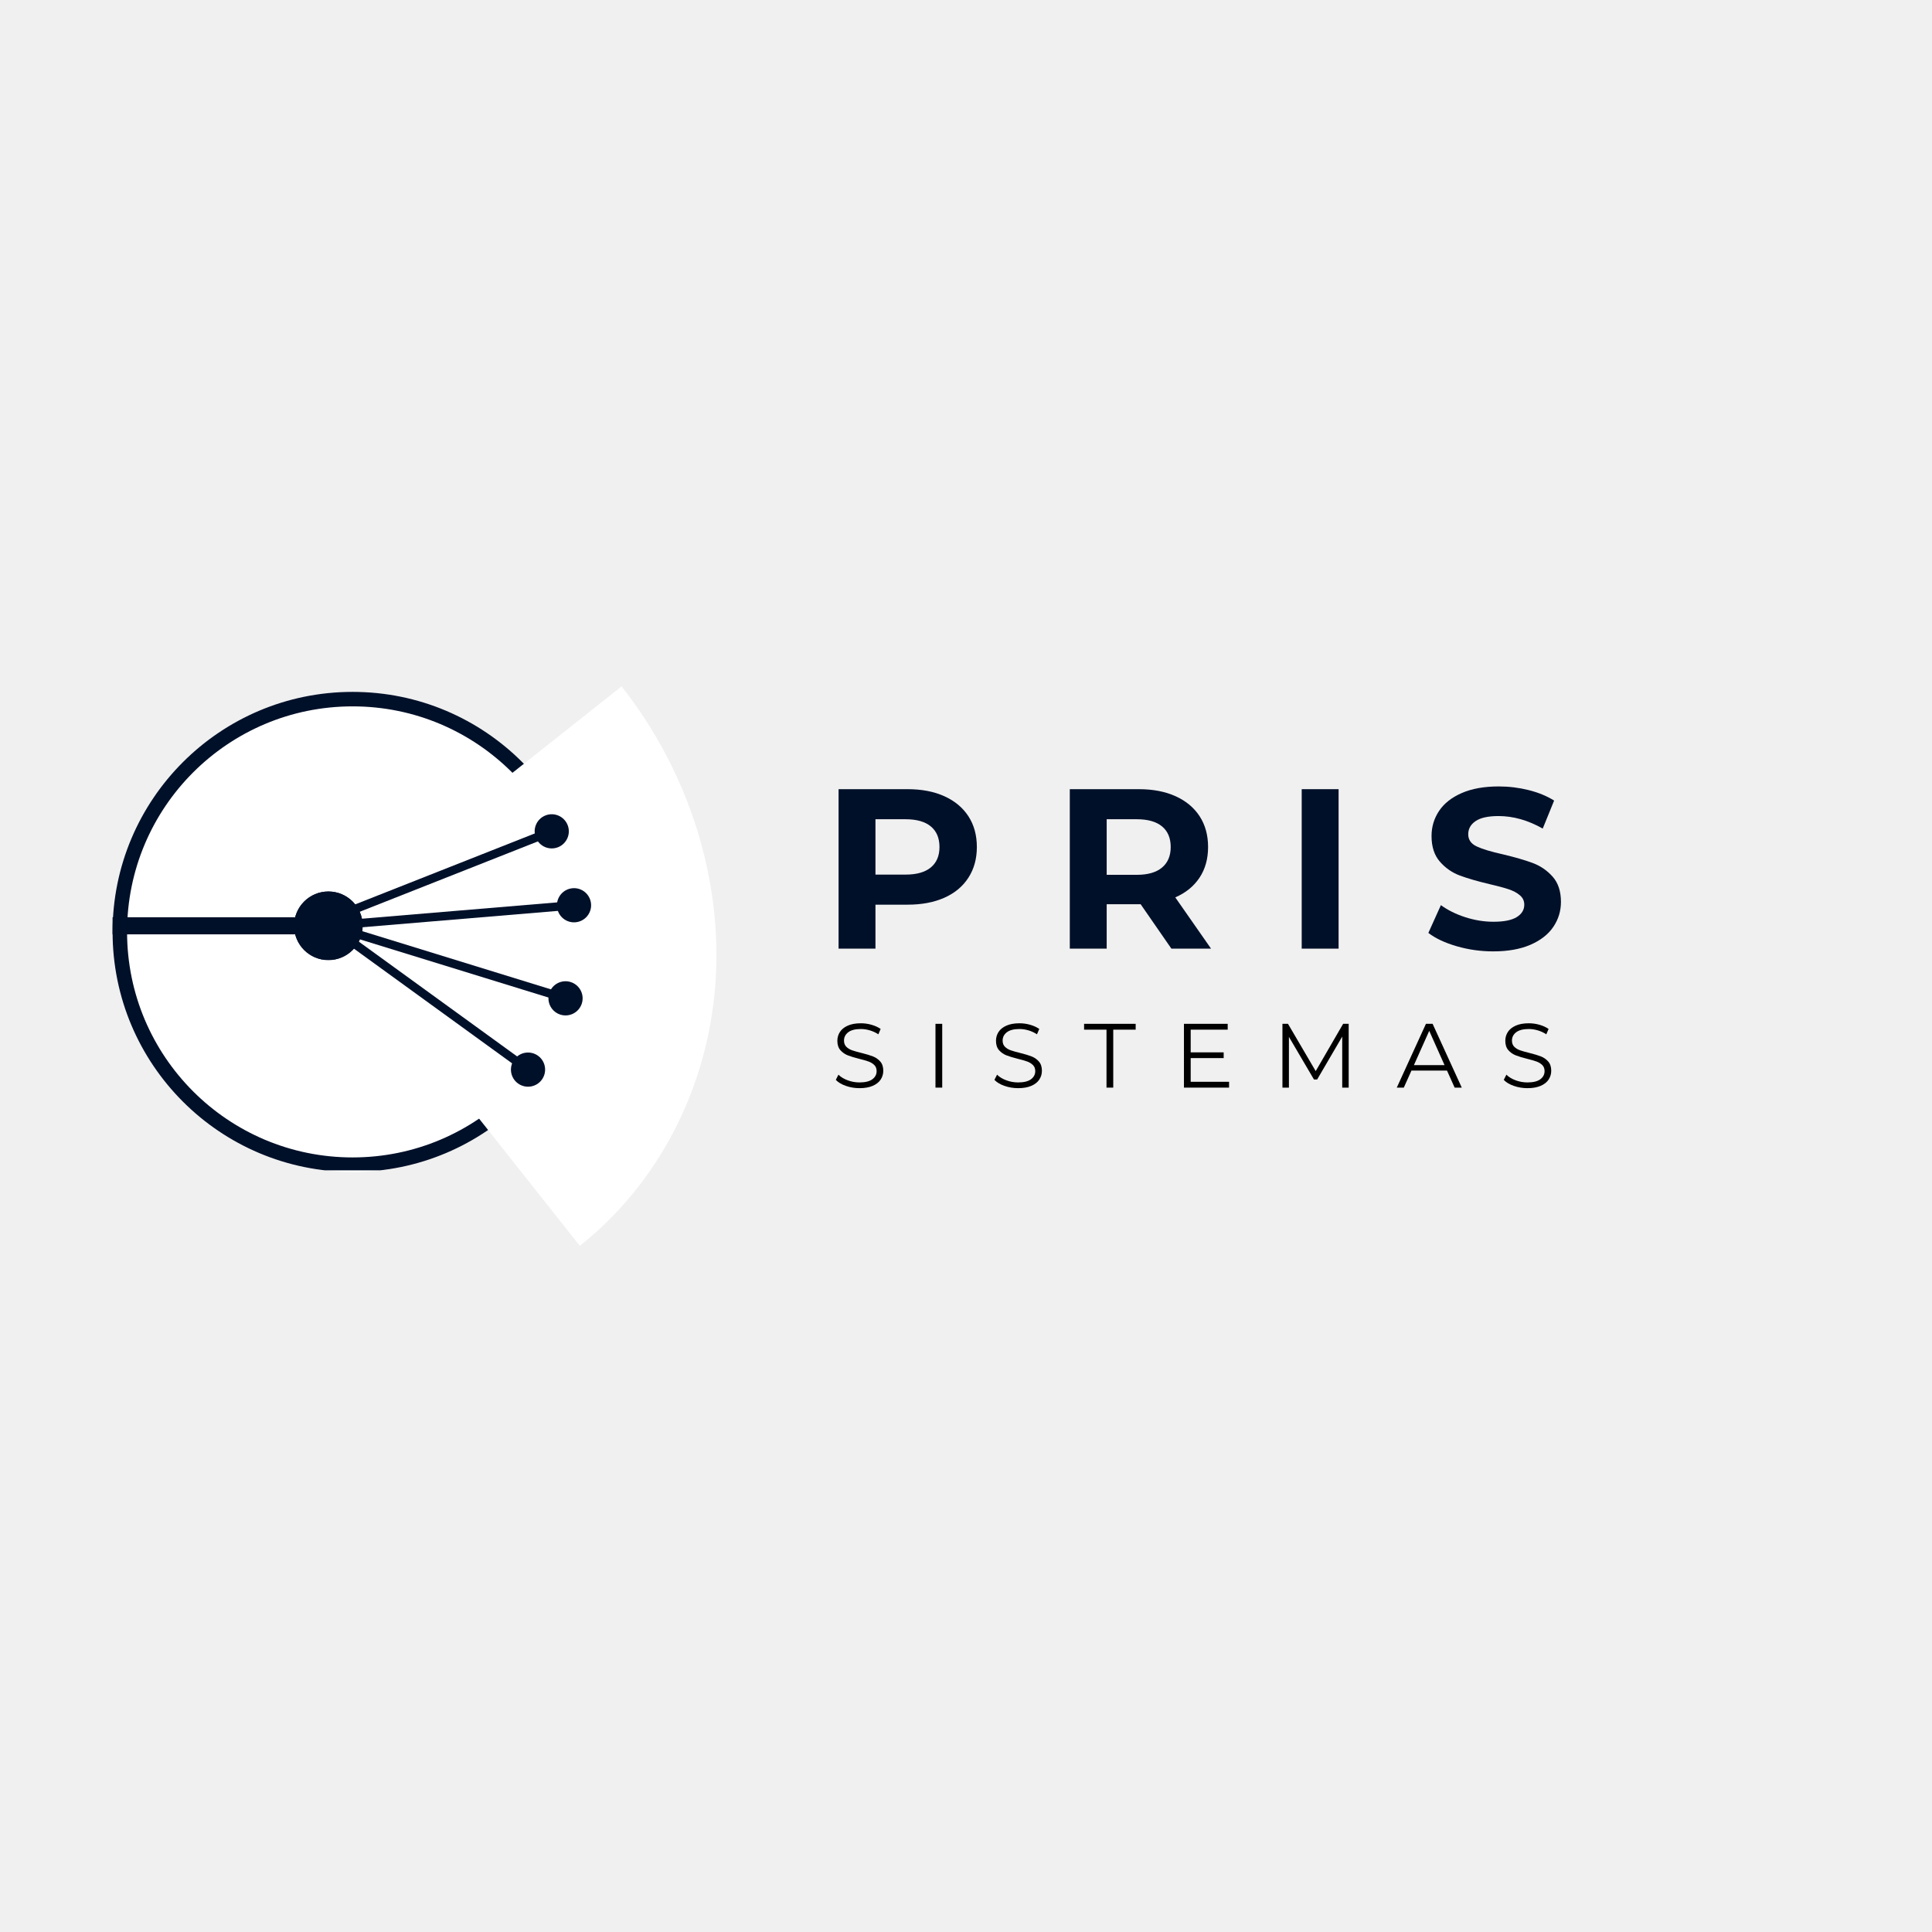
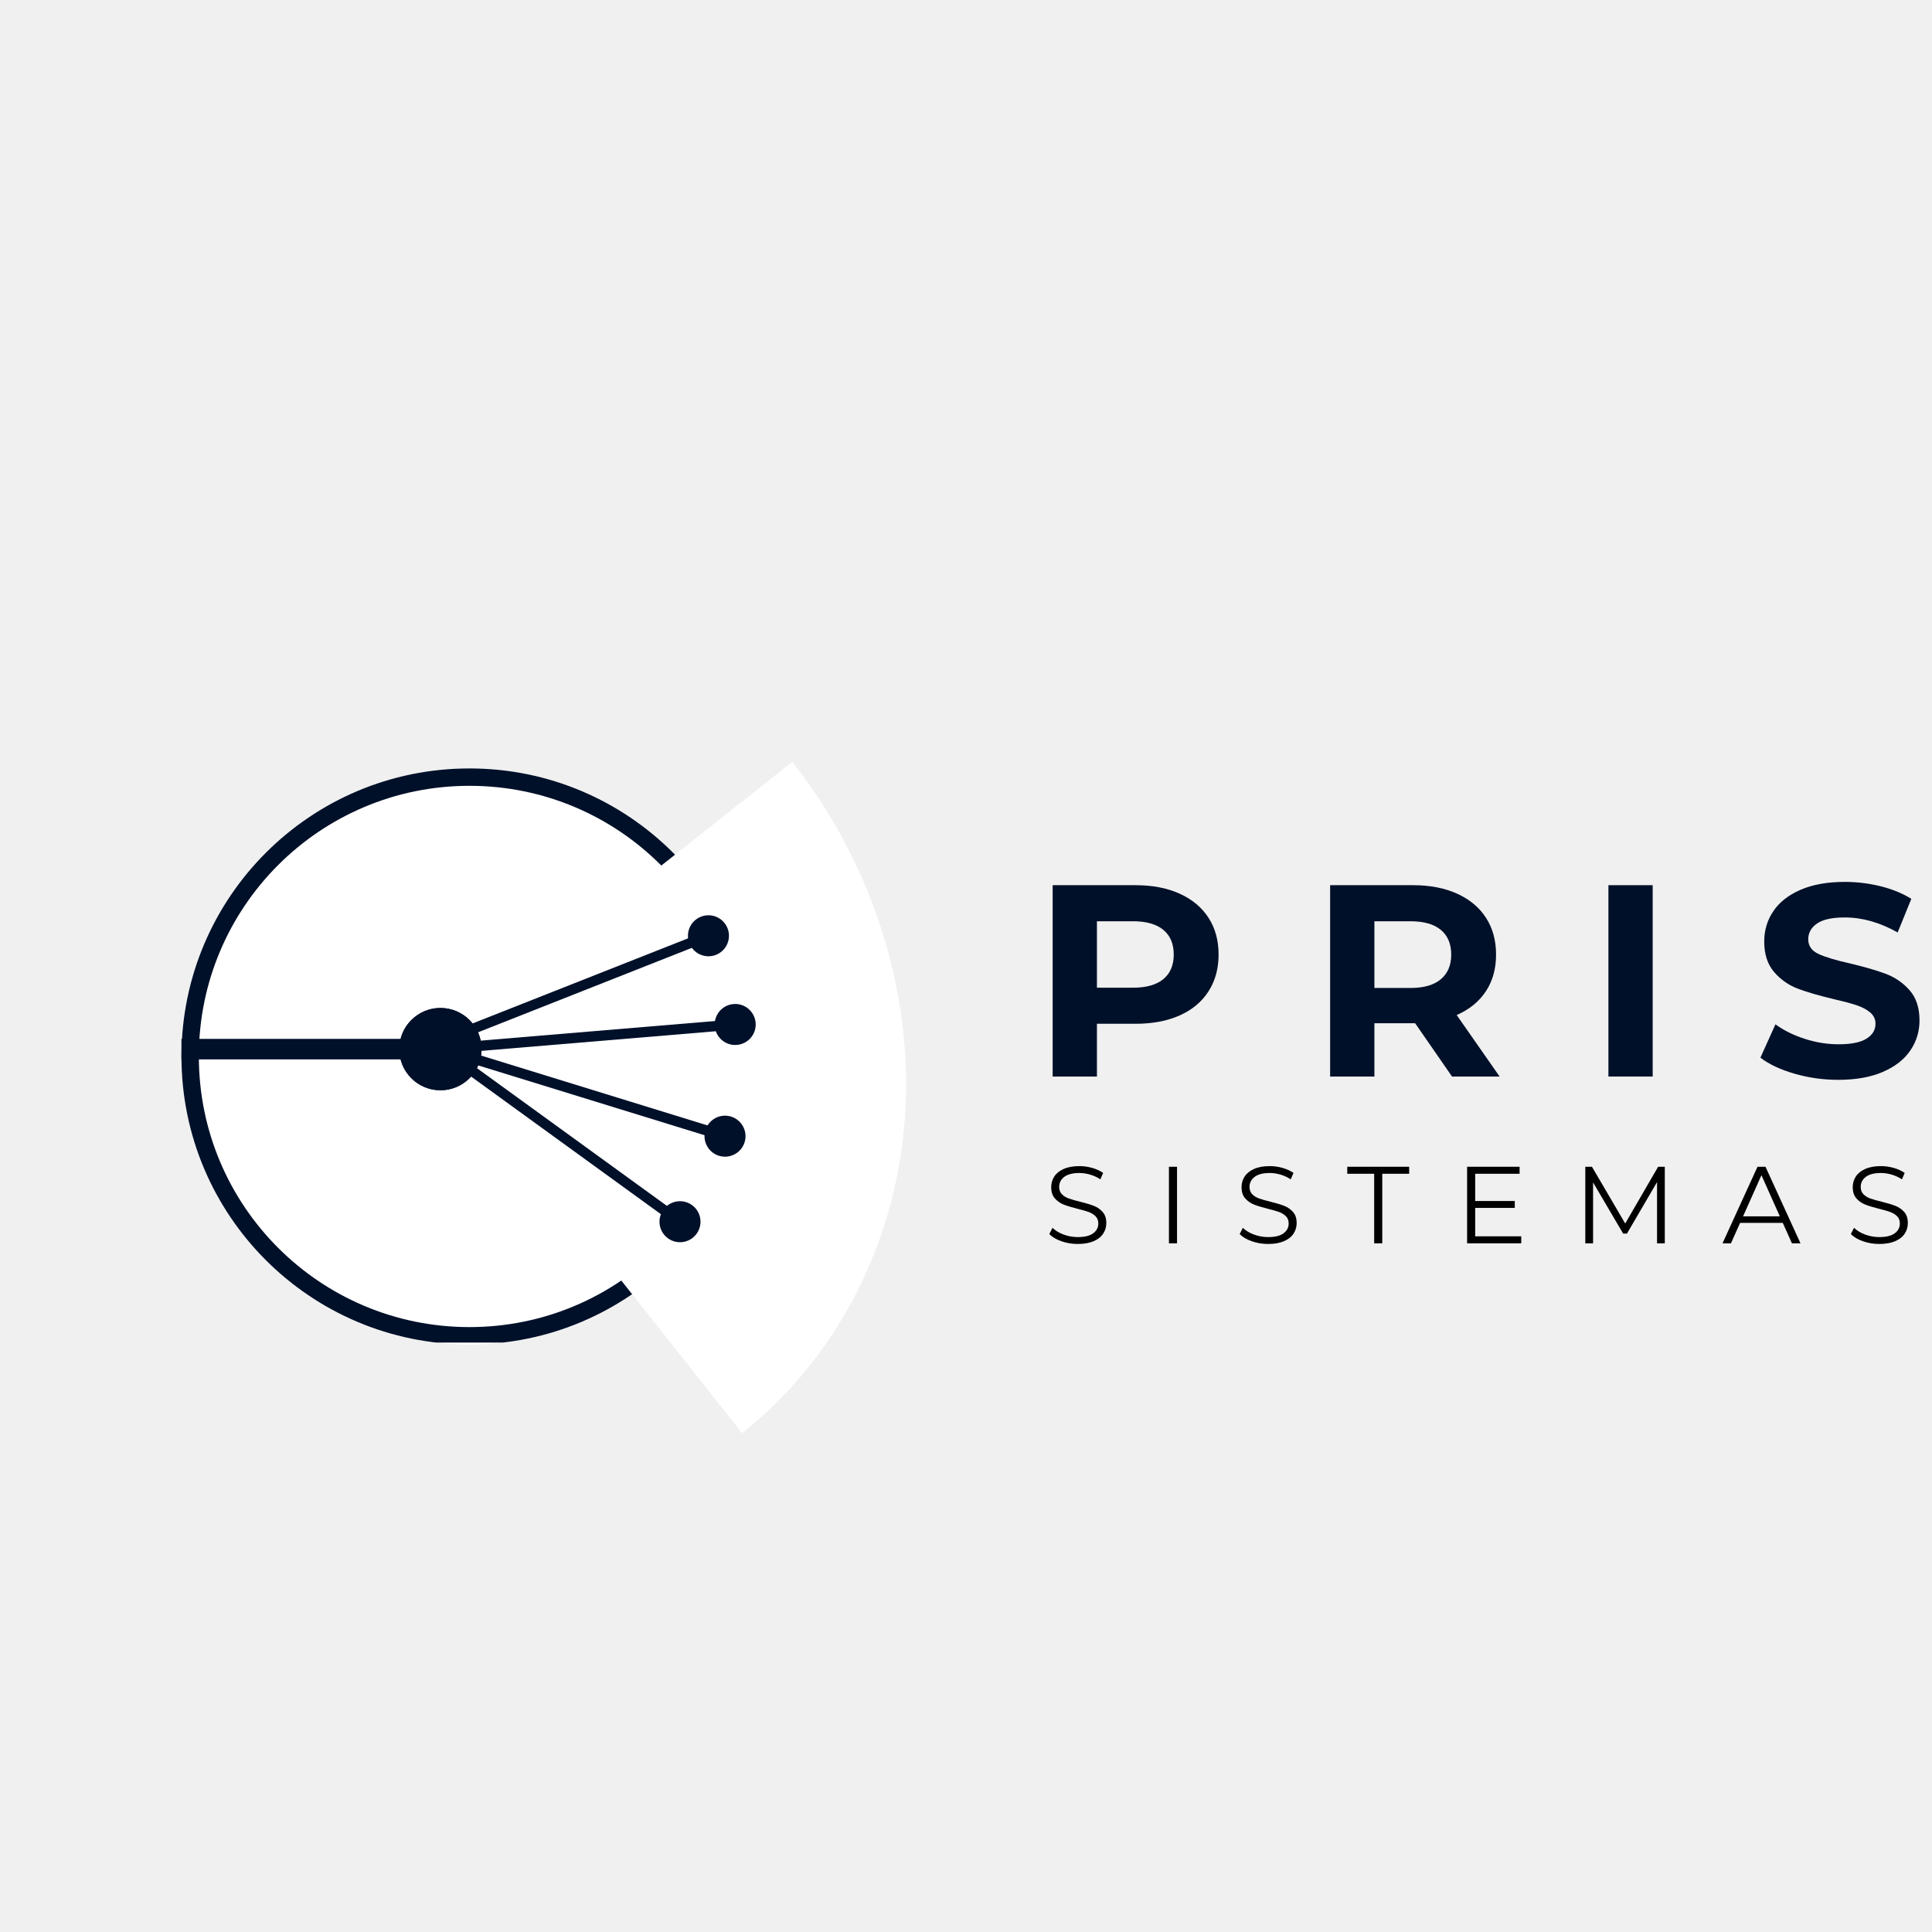
- <svg xmlns="http://www.w3.org/2000/svg" width="2000" zoomAndPan="magnify" viewBox="0 0 1500 1500" height="2000" preserveAspectRatio="xMidYMid meet" version="1.0">
+ <svg xmlns="http://www.w3.org/2000/svg" width="2000" zoomAndPan="magnify" viewBox="-30 350 1250 630" height="2000" preserveAspectRatio="xMidYMid meet" version="1.0">
  <defs>
    <g />
    <clipPath id="c969190ede">
      <path d="M 47.402 47.172 L 420.152 47.172 L 420.152 419.918 L 47.402 419.918 Z M 47.402 47.172 " clip-rule="nonzero" />
    </clipPath>
    <clipPath id="a15eab528f">
      <path d="M 233.777 47.172 C 130.844 47.172 47.402 130.613 47.402 233.543 C 47.402 336.477 130.844 419.918 233.777 419.918 C 336.707 419.918 420.152 336.477 420.152 233.543 C 420.152 130.613 336.707 47.172 233.777 47.172 Z M 233.777 47.172 " clip-rule="nonzero" />
    </clipPath>
    <clipPath id="2d095dd989">
      <path d="M 0.402 0.172 L 373.152 0.172 L 373.152 372.918 L 0.402 372.918 Z M 0.402 0.172 " clip-rule="nonzero" />
    </clipPath>
    <clipPath id="4e0e0006d1">
      <path d="M 186.777 0.172 C 83.844 0.172 0.402 83.613 0.402 186.543 C 0.402 289.477 83.844 372.918 186.777 372.918 C 289.707 372.918 373.152 289.477 373.152 186.543 C 373.152 83.613 289.707 0.172 186.777 0.172 Z M 186.777 0.172 " clip-rule="nonzero" />
    </clipPath>
    <clipPath id="6db47ac430">
      <rect x="0" width="374" y="0" height="373" />
    </clipPath>
    <clipPath id="d974a24835">
      <path d="M 47.402 47.172 L 418.867 47.172 L 418.867 418.633 L 47.402 418.633 Z M 47.402 47.172 " clip-rule="nonzero" />
    </clipPath>
    <clipPath id="9161b71cdf">
      <path d="M 233.758 47.172 C 130.836 47.172 47.402 130.602 47.402 233.523 C 47.402 336.445 130.836 419.875 233.758 419.875 C 336.676 419.875 420.109 336.445 420.109 233.523 C 420.109 130.602 336.676 47.172 233.758 47.172 Z M 233.758 47.172 " clip-rule="nonzero" />
    </clipPath>
    <clipPath id="6e45f7eaf1">
      <path d="M 211 42 L 517 42 L 517 477.441 L 211 477.441 Z M 211 42 " clip-rule="nonzero" />
    </clipPath>
    <clipPath id="65ed916a4b">
      <path d="M 641.449 294.105 L 410.164 477.246 L 210.57 225.18 L 441.855 42.039 Z M 641.449 294.105 " clip-rule="nonzero" />
    </clipPath>
    <clipPath id="796eac01ee">
      <path d="M 442.387 42.711 C 494.812 108.918 521.402 193.191 515.402 274.113 C 509.402 355.035 471.074 429.012 410.164 477.246 L 211.102 225.852 Z M 442.387 42.711 " clip-rule="nonzero" />
    </clipPath>
    <clipPath id="9ba7f6b78a">
      <path d="M 0.039 0.559 L 306 0.559 L 306 435.441 L 0.039 435.441 Z M 0.039 0.559 " clip-rule="nonzero" />
    </clipPath>
    <clipPath id="c708040ed5">
      <path d="M 430.449 252.105 L 199.164 435.246 L -0.43 183.18 L 230.855 0.039 Z M 430.449 252.105 " clip-rule="nonzero" />
    </clipPath>
    <clipPath id="f84d4a933c">
      <path d="M 231.387 0.711 C 283.812 66.918 310.402 151.191 304.402 232.113 C 298.402 313.035 260.074 387.012 199.164 435.246 L 0.102 183.852 Z M 231.387 0.711 " clip-rule="nonzero" />
    </clipPath>
    <clipPath id="e1206db879">
      <rect x="0" width="306" y="0" height="436" />
    </clipPath>
    <clipPath id="ae735549c6">
      <path d="M 257 115 L 396 115 L 396 310 L 257 310 Z M 257 115 " clip-rule="nonzero" />
    </clipPath>
    <clipPath id="9db2bf783f">
      <path d="M 200.531 220.637 L 306.637 114.527 L 395.758 203.645 L 289.648 309.754 Z M 200.531 220.637 " clip-rule="nonzero" />
    </clipPath>
    <clipPath id="78d3908d02">
      <path d="M 289.648 309.754 C 266.27 286.375 254.699 252.227 257.879 215.98 C 261.059 179.738 278.848 143.012 306.723 115.137 L 395.492 203.906 Z M 289.648 309.754 " clip-rule="nonzero" />
    </clipPath>
    <clipPath id="5d1721b39f">
      <path d="M 0 0.039 L 138.602 0.039 L 138.602 194.918 L 0 194.918 Z M 0 0.039 " clip-rule="nonzero" />
    </clipPath>
    <clipPath id="a3f8af0ab3">
      <path d="M -56.469 105.637 L 49.637 -0.473 L 138.758 88.645 L 32.648 194.754 Z M -56.469 105.637 " clip-rule="nonzero" />
    </clipPath>
    <clipPath id="9bcf519225">
      <path d="M 32.648 194.754 C 9.27 171.375 -2.301 137.227 0.879 100.98 C 4.059 64.738 21.848 28.012 49.723 0.137 L 138.492 88.906 Z M 32.648 194.754 " clip-rule="nonzero" />
    </clipPath>
    <clipPath id="9596650324">
      <rect x="0" width="139" y="0" height="195" />
    </clipPath>
    <clipPath id="6672676736">
      <path d="M 188.336 202.156 L 241.605 202.156 L 241.605 255.426 L 188.336 255.426 Z M 188.336 202.156 " clip-rule="nonzero" />
    </clipPath>
    <clipPath id="954c58ce65">
      <path d="M 214.969 202.156 C 200.262 202.156 188.336 214.082 188.336 228.789 C 188.336 243.5 200.262 255.426 214.969 255.426 C 229.68 255.426 241.605 243.5 241.605 228.789 C 241.605 214.082 229.68 202.156 214.969 202.156 Z M 214.969 202.156 " clip-rule="nonzero" />
    </clipPath>
    <clipPath id="c65617e3de">
      <path d="M 0.336 0.156 L 53.605 0.156 L 53.605 53.426 L 0.336 53.426 Z M 0.336 0.156 " clip-rule="nonzero" />
    </clipPath>
    <clipPath id="9d0710524b">
      <path d="M 26.969 0.156 C 12.262 0.156 0.336 12.082 0.336 26.789 C 0.336 41.5 12.262 53.426 26.969 53.426 C 41.68 53.426 53.605 41.5 53.605 26.789 C 53.605 12.082 41.68 0.156 26.969 0.156 Z M 26.969 0.156 " clip-rule="nonzero" />
    </clipPath>
    <clipPath id="2fb5d135d4">
      <rect x="0" width="54" y="0" height="54" />
    </clipPath>
    <clipPath id="ec57c986c1">
      <path d="M 188.336 202.156 L 241.402 202.156 L 241.402 255.223 L 188.336 255.223 Z M 188.336 202.156 " clip-rule="nonzero" />
    </clipPath>
    <clipPath id="0b80d3b199">
      <path d="M 214.945 202.156 C 200.25 202.156 188.336 214.07 188.336 228.766 C 188.336 243.465 200.25 255.379 214.945 255.379 C 229.645 255.379 241.559 243.465 241.559 228.766 C 241.559 214.07 229.645 202.156 214.945 202.156 Z M 214.945 202.156 " clip-rule="nonzero" />
    </clipPath>
    <clipPath id="f4b2241c97">
      <rect x="0" width="1181" y="0" height="478" />
    </clipPath>
  </defs>
  <g transform="matrix(1, 0, 0, 1, 40, 490)">
    <g clip-path="url(#f4b2241c97)">
      <g clip-path="url(#c969190ede)">
        <g clip-path="url(#a15eab528f)">
          <g transform="matrix(1, 0, 0, 1, 47, 47)">
            <g clip-path="url(#6db47ac430)">
              <g clip-path="url(#2d095dd989)">
                <g clip-path="url(#4e0e0006d1)">
                  <path fill="#ffffff" d="M 0.402 0.172 L 373.152 0.172 L 373.152 372.918 L 0.402 372.918 Z M 0.402 0.172 " fill-opacity="1" fill-rule="nonzero" />
                </g>
              </g>
            </g>
          </g>
        </g>
      </g>
      <g clip-path="url(#d974a24835)">
        <g clip-path="url(#9161b71cdf)">
          <path stroke-linecap="butt" transform="matrix(3.31663, 0, 0, 3.31663, 47.40329, 47.17027)" fill="none" stroke-linejoin="miter" d="M 56.188 0 C 25.156 0 -0 25.155 -0 56.188 C -0 87.22 25.156 112.375 56.188 112.375 C 87.219 112.375 112.375 87.22 112.375 56.188 C 112.375 25.155 87.219 0 56.188 0 Z M 56.188 0 " stroke="#001029" stroke-width="6.784" stroke-opacity="1" stroke-miterlimit="4" />
        </g>
      </g>
      <path stroke-linecap="butt" transform="matrix(3.31663, 0, 0, 3.31663, 47.40329, 222.1571)" fill="none" stroke-linejoin="miter" d="M -0 2 L 46.272 2 " stroke="#001029" stroke-width="4" stroke-opacity="1" stroke-miterlimit="4" />
      <g clip-path="url(#6e45f7eaf1)">
        <g clip-path="url(#65ed916a4b)">
          <g clip-path="url(#796eac01ee)">
            <g transform="matrix(1, 0, 0, 1, 211, 42)">
              <g clip-path="url(#e1206db879)">
                <g clip-path="url(#9ba7f6b78a)">
                  <g clip-path="url(#c708040ed5)">
                    <g clip-path="url(#f84d4a933c)">
                      <path fill="#ffffff" d="M 430.449 252.105 L 199.164 435.246 L 0.285 184.086 L 231.57 0.941 Z M 430.449 252.105 " fill-opacity="1" fill-rule="nonzero" />
                    </g>
                  </g>
                </g>
              </g>
            </g>
          </g>
        </g>
      </g>
      <g clip-path="url(#ae735549c6)">
        <g clip-path="url(#9db2bf783f)">
          <g clip-path="url(#78d3908d02)">
            <g transform="matrix(1, 0, 0, 1, 257, 115)">
              <g clip-path="url(#9596650324)">
                <g clip-path="url(#5d1721b39f)">
                  <g clip-path="url(#a3f8af0ab3)">
                    <g clip-path="url(#9bcf519225)">
                      <path fill="#ffffff" d="M -56.125 105.984 L 49.637 0.223 L 138.41 88.992 L 32.648 194.754 Z M -56.125 105.984 " fill-opacity="1" fill-rule="nonzero" />
                    </g>
                  </g>
                </g>
              </g>
            </g>
          </g>
        </g>
      </g>
      <path stroke-linecap="butt" transform="matrix(3.305085, -0.276489, 0.276489, 3.305085, 214.6929, 225.4837)" fill="none" stroke-linejoin="miter" d="M -0 1 L 54.199 1 " stroke="#001029" stroke-width="2" stroke-opacity="1" stroke-miterlimit="4" />
      <path stroke-linecap="round" transform="matrix(3.305085, -0.276489, 0.276489, 3.305085, 214.6929, 225.4837)" fill-opacity="1" fill="#001029" fill-rule="nonzero" stroke-linejoin="round" d="M 60.698 1 C 60.698 2.657 59.355 4 57.698 4 C 56.041 4 54.699 2.657 54.699 1 C 54.698 -0.657 56.042 -2 57.699 -2 C 59.355 -2.001 60.698 -0.657 60.698 1 " stroke="#001029" stroke-width="2" stroke-opacity="1" stroke-miterlimit="4" />
      <g clip-path="url(#6672676736)">
        <g clip-path="url(#954c58ce65)">
          <g transform="matrix(1, 0, 0, 1, 188, 202)">
            <g clip-path="url(#2fb5d135d4)">
              <g clip-path="url(#c65617e3de)">
                <g clip-path="url(#9d0710524b)">
                  <path fill="#001029" d="M 0.336 0.156 L 53.605 0.156 L 53.605 53.426 L 0.336 53.426 Z M 0.336 0.156 " fill-opacity="1" fill-rule="nonzero" />
                </g>
              </g>
            </g>
          </g>
        </g>
      </g>
      <g clip-path="url(#ec57c986c1)">
        <g clip-path="url(#0b80d3b199)">
          <path stroke-linecap="butt" transform="matrix(3.31663, 0, 0, 3.31663, 188.3353, 202.1562)" fill="none" stroke-linejoin="miter" d="M 8.023 0 C 3.592 0 0 3.592 0 8.023 C 0 12.455 3.592 16.047 8.023 16.047 C 12.455 16.047 16.047 12.455 16.047 8.023 C 16.047 3.592 12.455 0 8.023 0 Z M 8.023 0 " stroke="#001029" stroke-width="1.809" stroke-opacity="1" stroke-miterlimit="4" />
        </g>
      </g>
      <path stroke-linecap="butt" transform="matrix(3.16927, 0.977628, -0.977628, 3.16927, 221.1102, 226.7345)" fill="none" stroke-linejoin="miter" d="M -0 1 L 52.964 1 " stroke="#001029" stroke-width="2" stroke-opacity="1" stroke-miterlimit="4" />
      <path stroke-linecap="round" transform="matrix(3.16927, 0.977628, -0.977628, 3.16927, 221.1102, 226.7345)" fill-opacity="1" fill="#001029" fill-rule="nonzero" stroke-linejoin="round" d="M 59.464 0.999 C 59.464 2.657 58.12 4 56.464 4 C 54.806 4 53.463 2.657 53.464 1 C 53.463 -0.656 54.806 -2 56.463 -1.999 C 58.121 -2 59.463 -0.657 59.464 0.999 " stroke="#001029" stroke-width="2" stroke-opacity="1" stroke-miterlimit="4" />
      <path stroke-linecap="butt" transform="matrix(2.685036, 1.94695, -1.94695, 2.685036, 220.3305, 227.8539)" fill="none" stroke-linejoin="miter" d="M -0 1 L 52.952 1 " stroke="#001029" stroke-width="2" stroke-opacity="1" stroke-miterlimit="4" />
      <path stroke-linecap="round" transform="matrix(2.685036, 1.94695, -1.94695, 2.685036, 220.3305, 227.8539)" fill-opacity="1" fill="#001029" fill-rule="nonzero" stroke-linejoin="round" d="M 59.452 1 C 59.452 2.657 58.109 4 56.452 4 C 54.795 4 53.451 2.657 53.451 1 C 53.451 -0.657 54.795 -2 56.452 -2.001 C 58.109 -2.001 59.451 -0.657 59.452 1 " stroke="#001029" stroke-width="2" stroke-opacity="1" stroke-miterlimit="4" />
      <path stroke-linecap="butt" transform="matrix(3.084674, -1.218531, 1.218531, 3.084674, 203.9081, 224.7466)" fill="none" stroke-linejoin="miter" d="M -0.001 1 L 55.904 1 " stroke="#001029" stroke-width="2" stroke-opacity="1" stroke-miterlimit="4" />
      <path stroke-linecap="round" transform="matrix(3.084674, -1.218531, 1.218531, 3.084674, 203.9081, 224.7466)" fill-opacity="1" fill="#001029" fill-rule="nonzero" stroke-linejoin="round" d="M 62.405 1 C 62.405 2.656 61.061 4 59.405 4 C 57.748 4.001 56.405 2.657 56.405 1 C 56.405 -0.657 57.748 -2 59.405 -2 C 61.062 -2 62.404 -0.657 62.405 1 " stroke="#001029" stroke-width="2" stroke-opacity="1" stroke-miterlimit="4" />
      <g fill="#001029" fill-opacity="1">
        <g transform="translate(596.3801, 246.5236)">
          <g>
            <path d="M 68.281 -123.812 C 79.238 -123.812 88.754 -121.984 96.828 -118.328 C 104.91 -114.672 111.133 -109.484 115.5 -102.766 C 119.863 -96.047 122.047 -88.086 122.047 -78.891 C 122.047 -69.805 119.863 -61.875 115.5 -55.094 C 111.133 -48.312 104.91 -43.125 96.828 -39.531 C 88.754 -35.938 79.238 -34.141 68.281 -34.141 L 43.328 -34.141 L 43.328 0 L 14.688 0 L 14.688 -123.812 Z M 66.688 -57.484 C 75.289 -57.484 81.832 -59.336 86.312 -63.047 C 90.789 -66.766 93.031 -72.047 93.031 -78.891 C 93.031 -85.848 90.789 -91.18 86.312 -94.891 C 81.832 -98.609 75.289 -100.469 66.688 -100.469 L 43.328 -100.469 L 43.328 -57.484 Z M 66.688 -57.484 " />
          </g>
        </g>
      </g>
      <g fill="#001029" fill-opacity="1">
        <g transform="translate(725.8485, 246.5236)">
          <g />
        </g>
      </g>
      <g fill="#001029" fill-opacity="1">
        <g transform="translate(775.9025, 246.5236)">
          <g>
            <path d="M 93.562 0 L 69.688 -34.484 L 43.328 -34.484 L 43.328 0 L 14.688 0 L 14.688 -123.812 L 68.281 -123.812 C 79.238 -123.812 88.754 -121.984 96.828 -118.328 C 104.91 -114.672 111.133 -109.484 115.5 -102.766 C 119.863 -96.047 122.047 -88.086 122.047 -78.891 C 122.047 -69.691 119.832 -61.758 115.406 -55.094 C 110.988 -48.438 104.711 -43.336 96.578 -39.797 L 124.344 0 Z M 93.031 -78.891 C 93.031 -85.848 90.789 -91.18 86.312 -94.891 C 81.832 -98.609 75.289 -100.469 66.688 -100.469 L 43.328 -100.469 L 43.328 -57.312 L 66.688 -57.312 C 75.289 -57.312 81.832 -59.195 86.312 -62.969 C 90.789 -66.738 93.031 -72.047 93.031 -78.891 Z M 93.031 -78.891 " />
          </g>
        </g>
      </g>
      <g fill="#001029" fill-opacity="1">
        <g transform="translate(905.9015, 246.5236)">
          <g />
        </g>
      </g>
      <g fill="#001029" fill-opacity="1">
        <g transform="translate(955.9555, 246.5236)">
          <g>
            <path d="M 14.688 -123.812 L 43.328 -123.812 L 43.328 0 L 14.688 0 Z M 14.688 -123.812 " />
          </g>
        </g>
      </g>
      <g fill="#001029" fill-opacity="1">
        <g transform="translate(1013.969, 246.5236)">
          <g />
        </g>
      </g>
      <g fill="#001029" fill-opacity="1">
        <g transform="translate(1064.023, 246.5236)">
          <g>
            <path d="M 55.359 2.125 C 45.578 2.125 36.113 0.797 26.969 -1.859 C 17.832 -4.516 10.492 -7.961 4.953 -12.203 L 14.688 -33.781 C 19.988 -29.895 26.297 -26.77 33.609 -24.406 C 40.922 -22.051 48.227 -20.875 55.531 -20.875 C 63.676 -20.875 69.691 -22.082 73.578 -24.5 C 77.473 -26.914 79.422 -30.129 79.422 -34.141 C 79.422 -37.086 78.27 -39.531 75.969 -41.469 C 73.664 -43.414 70.719 -44.977 67.125 -46.156 C 63.531 -47.344 58.664 -48.645 52.531 -50.062 C 43.094 -52.301 35.367 -54.539 29.359 -56.781 C 23.348 -59.02 18.188 -62.613 13.875 -67.562 C 9.57 -72.52 7.422 -79.125 7.422 -87.375 C 7.422 -94.57 9.367 -101.086 13.266 -106.922 C 17.16 -112.754 23.023 -117.379 30.859 -120.797 C 38.703 -124.223 48.285 -125.938 59.609 -125.938 C 67.504 -125.938 75.223 -124.992 82.766 -123.109 C 90.316 -121.223 96.926 -118.508 102.594 -114.969 L 93.75 -93.219 C 82.312 -99.695 70.875 -102.938 59.438 -102.938 C 51.414 -102.938 45.488 -101.641 41.656 -99.047 C 37.82 -96.453 35.906 -93.035 35.906 -88.797 C 35.906 -84.547 38.113 -81.391 42.531 -79.328 C 46.957 -77.266 53.711 -75.227 62.797 -73.219 C 72.223 -70.977 79.941 -68.738 85.953 -66.5 C 91.973 -64.258 97.133 -60.723 101.438 -55.891 C 105.738 -51.055 107.891 -44.516 107.891 -36.266 C 107.891 -29.18 105.914 -22.723 101.969 -16.891 C 98.02 -11.055 92.094 -6.426 84.188 -3 C 76.289 0.414 66.68 2.125 55.359 2.125 Z M 55.359 2.125 " />
          </g>
        </g>
      </g>
      <g fill="#000000" fill-opacity="1">
        <g transform="translate(605.5896, 354.425)">
          <g>
            <path d="M 21.719 0.422 C 18.039 0.422 14.516 -0.164 11.141 -1.344 C 7.766 -2.52 5.16 -4.078 3.328 -6.016 L 5.375 -10.047 C 7.164 -8.254 9.547 -6.801 12.516 -5.688 C 15.492 -4.582 18.562 -4.031 21.719 -4.031 C 26.156 -4.031 29.477 -4.844 31.688 -6.469 C 33.906 -8.102 35.016 -10.219 35.016 -12.812 C 35.016 -14.789 34.41 -16.367 33.203 -17.547 C 32.004 -18.723 30.531 -19.629 28.781 -20.266 C 27.039 -20.898 24.617 -21.598 21.516 -22.359 C 17.785 -23.297 14.812 -24.203 12.594 -25.078 C 10.375 -25.953 8.473 -27.285 6.891 -29.078 C 5.316 -30.867 4.531 -33.297 4.531 -36.359 C 4.531 -38.859 5.188 -41.133 6.5 -43.188 C 7.82 -45.238 9.852 -46.879 12.594 -48.109 C 15.332 -49.336 18.727 -49.953 22.781 -49.953 C 25.613 -49.953 28.383 -49.562 31.094 -48.781 C 33.801 -48 36.148 -46.926 38.141 -45.562 L 36.359 -41.391 C 34.285 -42.754 32.066 -43.781 29.703 -44.469 C 27.348 -45.156 25.039 -45.5 22.781 -45.5 C 18.438 -45.5 15.164 -44.66 12.969 -42.984 C 10.781 -41.305 9.688 -39.145 9.688 -36.5 C 9.688 -34.52 10.285 -32.926 11.484 -31.719 C 12.691 -30.52 14.203 -29.602 16.016 -28.969 C 17.836 -28.332 20.281 -27.641 23.344 -26.891 C 26.977 -25.992 29.914 -25.109 32.156 -24.234 C 34.395 -23.359 36.289 -22.035 37.844 -20.266 C 39.406 -18.492 40.188 -16.102 40.188 -13.094 C 40.188 -10.594 39.516 -8.316 38.172 -6.266 C 36.828 -4.211 34.766 -2.582 31.984 -1.375 C 29.203 -0.176 25.781 0.422 21.719 0.422 Z M 21.719 0.422 " />
          </g>
        </g>
      </g>
      <g fill="#000000" fill-opacity="1">
        <g transform="translate(654.3998, 354.425)">
          <g />
        </g>
      </g>
      <g fill="#000000" fill-opacity="1">
        <g transform="translate(678.2397, 354.425)">
          <g>
            <path d="M 8.062 -49.531 L 13.297 -49.531 L 13.297 0 L 8.062 0 Z M 8.062 -49.531 " />
          </g>
        </g>
      </g>
      <g fill="#000000" fill-opacity="1">
        <g transform="translate(704.909, 354.425)">
          <g />
        </g>
      </g>
      <g fill="#000000" fill-opacity="1">
        <g transform="translate(728.7488, 354.425)">
          <g>
            <path d="M 21.719 0.422 C 18.039 0.422 14.516 -0.164 11.141 -1.344 C 7.766 -2.52 5.16 -4.078 3.328 -6.016 L 5.375 -10.047 C 7.164 -8.254 9.547 -6.801 12.516 -5.688 C 15.492 -4.582 18.562 -4.031 21.719 -4.031 C 26.156 -4.031 29.477 -4.844 31.688 -6.469 C 33.906 -8.102 35.016 -10.219 35.016 -12.812 C 35.016 -14.789 34.41 -16.367 33.203 -17.547 C 32.004 -18.723 30.531 -19.629 28.781 -20.266 C 27.039 -20.898 24.617 -21.598 21.516 -22.359 C 17.785 -23.297 14.812 -24.203 12.594 -25.078 C 10.375 -25.953 8.473 -27.285 6.891 -29.078 C 5.316 -30.867 4.531 -33.297 4.531 -36.359 C 4.531 -38.859 5.188 -41.133 6.5 -43.188 C 7.82 -45.238 9.852 -46.879 12.594 -48.109 C 15.332 -49.336 18.727 -49.953 22.781 -49.953 C 25.613 -49.953 28.383 -49.562 31.094 -48.781 C 33.801 -48 36.148 -46.926 38.141 -45.562 L 36.359 -41.391 C 34.285 -42.754 32.066 -43.781 29.703 -44.469 C 27.348 -45.156 25.039 -45.5 22.781 -45.5 C 18.438 -45.5 15.164 -44.66 12.969 -42.984 C 10.781 -41.305 9.688 -39.145 9.688 -36.5 C 9.688 -34.52 10.285 -32.926 11.484 -31.719 C 12.691 -30.52 14.203 -29.602 16.016 -28.969 C 17.836 -28.332 20.281 -27.641 23.344 -26.891 C 26.977 -25.992 29.914 -25.109 32.156 -24.234 C 34.395 -23.359 36.289 -22.035 37.844 -20.266 C 39.406 -18.492 40.188 -16.102 40.188 -13.094 C 40.188 -10.594 39.516 -8.316 38.172 -6.266 C 36.828 -4.211 34.766 -2.582 31.984 -1.375 C 29.203 -0.176 25.781 0.422 21.719 0.422 Z M 21.719 0.422 " />
          </g>
        </g>
      </g>
      <g fill="#000000" fill-opacity="1">
        <g transform="translate(777.5591, 354.425)">
          <g />
        </g>
      </g>
      <g fill="#000000" fill-opacity="1">
        <g transform="translate(801.399, 354.425)">
          <g>
            <path d="M 17.688 -45 L 0.281 -45 L 0.281 -49.531 L 40.328 -49.531 L 40.328 -45 L 22.922 -45 L 22.922 0 L 17.688 0 Z M 17.688 -45 " />
          </g>
        </g>
      </g>
      <g fill="#000000" fill-opacity="1">
        <g transform="translate(847.3089, 354.425)">
          <g />
        </g>
      </g>
      <g fill="#000000" fill-opacity="1">
        <g transform="translate(871.1488, 354.425)">
          <g>
            <path d="M 43.094 -4.531 L 43.094 0 L 8.062 0 L 8.062 -49.531 L 42.031 -49.531 L 42.031 -45 L 13.297 -45 L 13.297 -27.375 L 38.906 -27.375 L 38.906 -22.922 L 13.297 -22.922 L 13.297 -4.531 Z M 43.094 -4.531 " />
          </g>
        </g>
      </g>
      <g fill="#000000" fill-opacity="1">
        <g transform="translate(923.7789, 354.425)">
          <g />
        </g>
      </g>
      <g fill="#000000" fill-opacity="1">
        <g transform="translate(947.6187, 354.425)">
          <g>
            <path d="M 59.5 -49.531 L 59.5 0 L 54.484 0 L 54.484 -39.625 L 35.016 -6.297 L 32.547 -6.297 L 13.094 -39.406 L 13.094 0 L 8.062 0 L 8.062 -49.531 L 12.375 -49.531 L 33.891 -12.812 L 55.188 -49.531 Z M 59.5 -49.531 " />
          </g>
        </g>
      </g>
      <g fill="#000000" fill-opacity="1">
        <g transform="translate(1020.48, 354.425)">
          <g />
        </g>
      </g>
      <g fill="#000000" fill-opacity="1">
        <g transform="translate(1044.32, 354.425)">
          <g>
            <path d="M 39.125 -13.234 L 11.531 -13.234 L 5.594 0 L 0.141 0 L 22.781 -49.531 L 27.953 -49.531 L 50.594 0 L 45.062 0 Z M 37.219 -17.469 L 25.328 -44.078 L 13.438 -17.469 Z M 37.219 -17.469 " />
          </g>
        </g>
      </g>
      <g fill="#000000" fill-opacity="1">
        <g transform="translate(1100.345, 354.425)">
          <g />
        </g>
      </g>
      <g fill="#000000" fill-opacity="1">
        <g transform="translate(1124.185, 354.425)">
          <g>
            <path d="M 21.719 0.422 C 18.039 0.422 14.516 -0.164 11.141 -1.344 C 7.766 -2.52 5.16 -4.078 3.328 -6.016 L 5.375 -10.047 C 7.164 -8.254 9.547 -6.801 12.516 -5.688 C 15.492 -4.582 18.562 -4.031 21.719 -4.031 C 26.156 -4.031 29.477 -4.844 31.688 -6.469 C 33.906 -8.102 35.016 -10.219 35.016 -12.812 C 35.016 -14.789 34.41 -16.367 33.203 -17.547 C 32.004 -18.723 30.531 -19.629 28.781 -20.266 C 27.039 -20.898 24.617 -21.598 21.516 -22.359 C 17.785 -23.297 14.812 -24.203 12.594 -25.078 C 10.375 -25.953 8.473 -27.285 6.891 -29.078 C 5.316 -30.867 4.531 -33.297 4.531 -36.359 C 4.531 -38.859 5.188 -41.133 6.5 -43.188 C 7.82 -45.238 9.852 -46.879 12.594 -48.109 C 15.332 -49.336 18.727 -49.953 22.781 -49.953 C 25.613 -49.953 28.383 -49.562 31.094 -48.781 C 33.801 -48 36.148 -46.926 38.141 -45.562 L 36.359 -41.391 C 34.285 -42.754 32.066 -43.781 29.703 -44.469 C 27.348 -45.156 25.039 -45.5 22.781 -45.5 C 18.438 -45.5 15.164 -44.66 12.969 -42.984 C 10.781 -41.305 9.688 -39.145 9.688 -36.5 C 9.688 -34.52 10.285 -32.926 11.484 -31.719 C 12.691 -30.52 14.203 -29.602 16.016 -28.969 C 17.836 -28.332 20.281 -27.641 23.344 -26.891 C 26.977 -25.992 29.914 -25.109 32.156 -24.234 C 34.395 -23.359 36.289 -22.035 37.844 -20.266 C 39.406 -18.492 40.188 -16.102 40.188 -13.094 C 40.188 -10.594 39.516 -8.316 38.172 -6.266 C 36.828 -4.211 34.766 -2.582 31.984 -1.375 C 29.203 -0.176 25.781 0.422 21.719 0.422 Z M 21.719 0.422 " />
          </g>
        </g>
      </g>
    </g>
  </g>
</svg>
